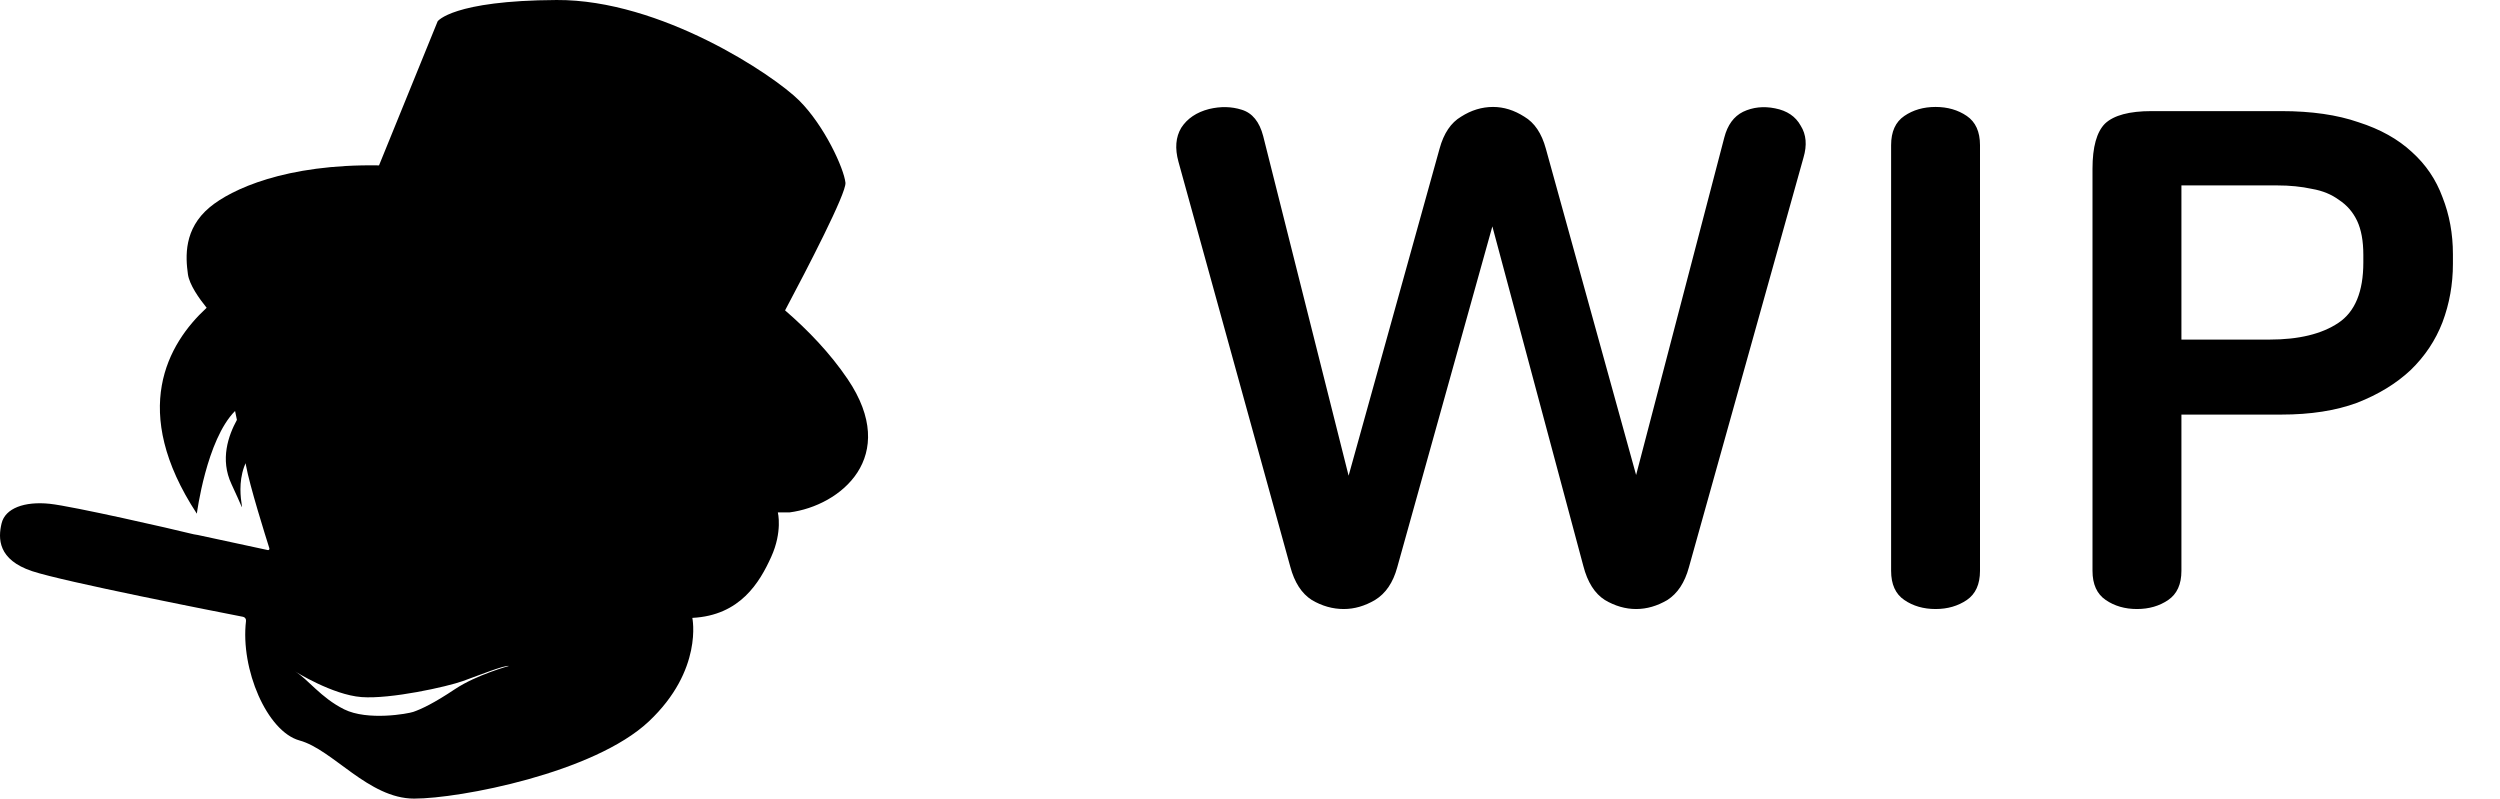
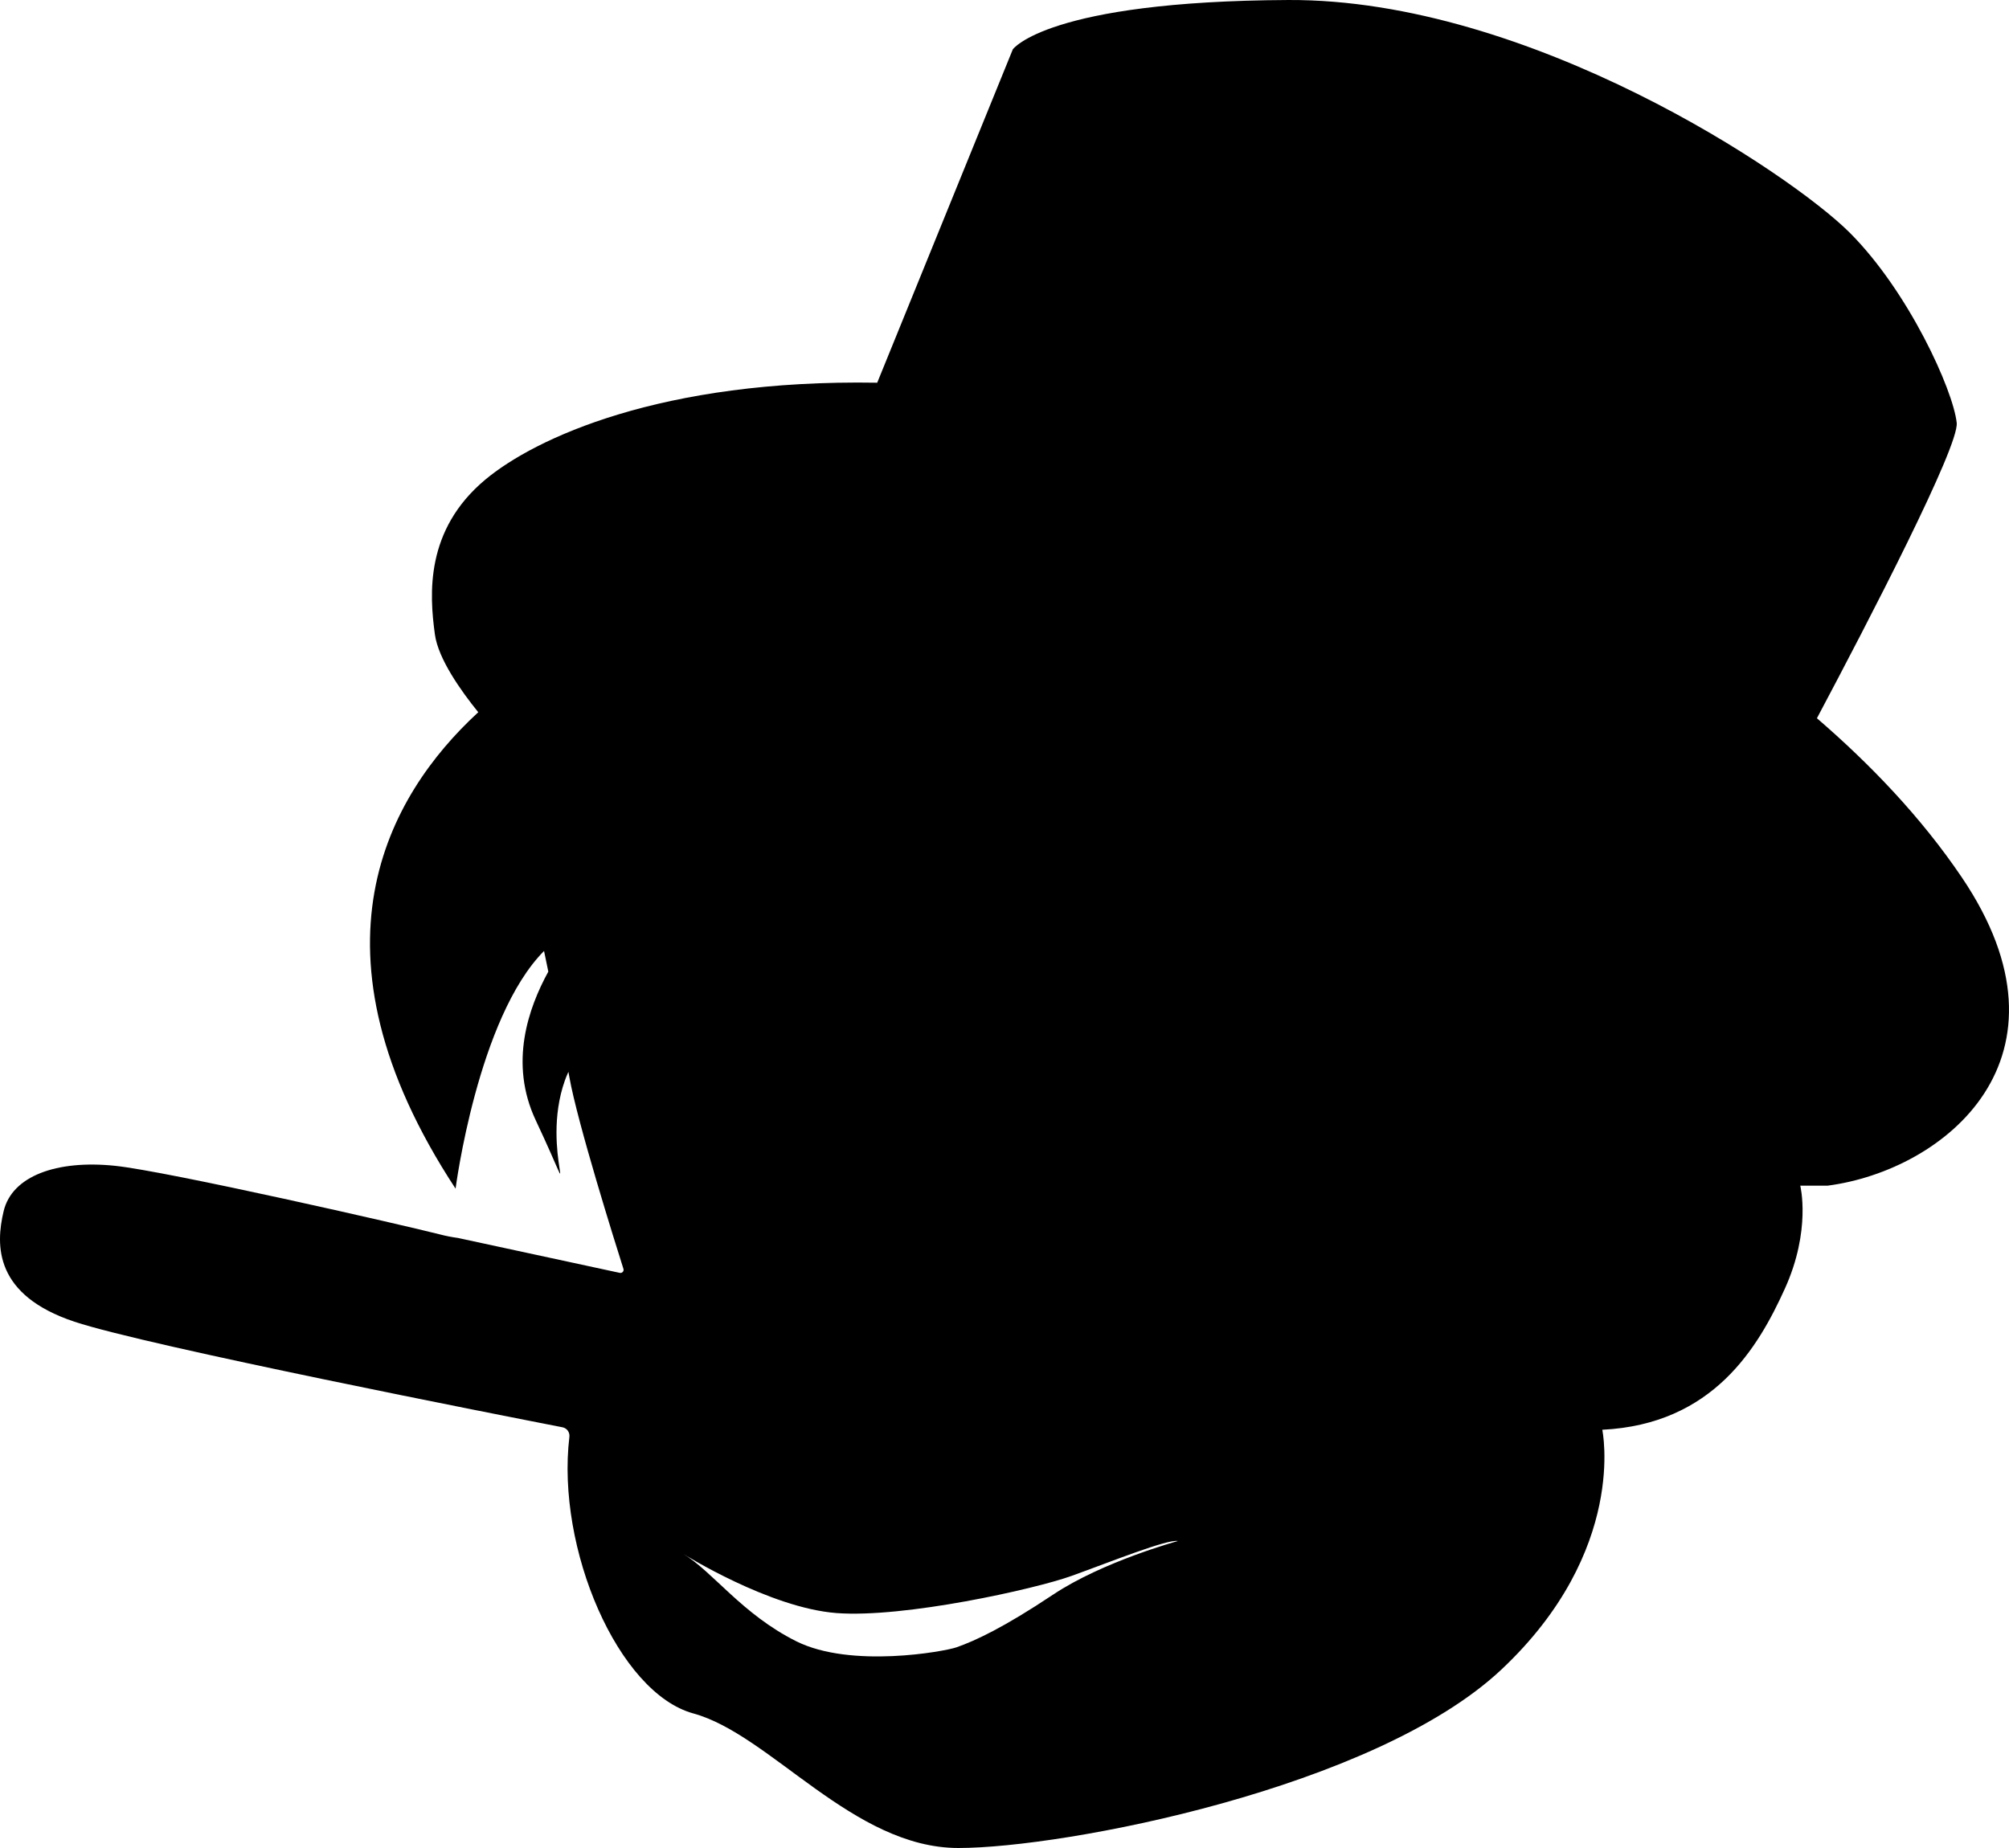
- <svg xmlns="http://www.w3.org/2000/svg" width="72" height="23" viewBox="0 0 72 23" fill="none">
-   <path d="M24.413 10.919C23.904 10.167 23.266 9.505 22.61 8.939C23.257 7.721 24.381 5.554 24.349 5.262C24.305 4.853 23.749 3.626 23.016 2.894C22.284 2.164 19.033 -0.015 16.03 7.52363e-05C13.028 0.015 12.604 0.614 12.604 0.614L10.916 4.763C8.226 4.718 6.655 5.455 6.039 5.97C5.29 6.595 5.342 7.394 5.412 7.897C5.454 8.2 5.734 8.596 5.952 8.865C5.948 8.867 5.946 8.87 5.942 8.873C4.834 9.898 3.721 11.823 5.669 14.794C5.669 14.794 5.944 12.666 6.77 11.836C6.788 11.923 6.806 12.008 6.823 12.093C6.577 12.543 6.332 13.23 6.667 13.943C7.289 15.268 6.708 14.346 7.03 13.446C7.041 13.413 7.057 13.377 7.073 13.34C7.078 13.364 7.082 13.387 7.085 13.406C7.185 13.971 7.654 15.465 7.758 15.792C7.767 15.821 7.742 15.849 7.712 15.842L5.699 15.408C5.623 15.397 5.548 15.383 5.474 15.363C5.022 15.248 2.089 14.578 1.43 14.509C0.703 14.434 0.15 14.638 0.046 15.072C-0.059 15.506 -0.064 16.12 0.927 16.45C1.837 16.753 6.278 17.623 7 17.764C7.056 17.775 7.092 17.827 7.085 17.884C6.92 19.273 7.692 21.07 8.628 21.326C9.587 21.588 10.614 23 11.927 23C13.239 23 17.109 22.26 18.684 20.779C20.259 19.298 19.939 17.795 19.939 17.795C21.32 17.726 21.879 16.769 22.21 16.04C22.541 15.311 22.402 14.757 22.402 14.757H22.742C24.204 14.566 25.927 13.159 24.413 10.919ZM13.105 19.846C12.487 20.259 12.133 20.422 11.904 20.502C11.753 20.555 10.589 20.766 9.91 20.428C9.232 20.089 8.871 19.56 8.5 19.338C8.5 19.338 9.573 20.012 10.411 20.076C11.248 20.139 12.875 19.779 13.335 19.613C13.825 19.437 14.525 19.154 14.657 19.18C14.657 19.18 13.723 19.434 13.105 19.846L13.105 19.846Z" fill="black" />
-   <path d="M43 3.08C43.307 3.08 43.607 3.173 43.9 3.36C44.193 3.533 44.4 3.84 44.52 4.28L47.12 13.68L49.66 3.96C49.753 3.6 49.933 3.353 50.2 3.22C50.48 3.087 50.787 3.053 51.12 3.12C51.467 3.187 51.713 3.353 51.86 3.62C52.02 3.873 52.047 4.18 51.94 4.54L48.64 16.34C48.52 16.78 48.313 17.093 48.02 17.28C47.727 17.453 47.427 17.54 47.12 17.54C46.813 17.54 46.513 17.453 46.22 17.28C45.927 17.093 45.72 16.767 45.6 16.3L42.98 6.52L40.24 16.34C40.12 16.78 39.907 17.093 39.6 17.28C39.307 17.453 39.007 17.54 38.7 17.54C38.38 17.54 38.073 17.453 37.78 17.28C37.487 17.093 37.28 16.773 37.16 16.32L33.94 4.66C33.833 4.273 33.86 3.947 34.02 3.68C34.193 3.413 34.46 3.233 34.82 3.14C35.153 3.06 35.467 3.067 35.76 3.16C36.067 3.253 36.273 3.507 36.38 3.92L38.84 13.7L41.46 4.28C41.58 3.84 41.787 3.533 42.08 3.36C42.373 3.173 42.68 3.08 43 3.08ZM55.744 3.08C56.09 3.08 56.39 3.167 56.644 3.34C56.897 3.513 57.024 3.793 57.024 4.18V16.44C57.024 16.827 56.897 17.107 56.644 17.28C56.39 17.453 56.09 17.54 55.744 17.54C55.397 17.54 55.097 17.453 54.844 17.28C54.59 17.107 54.464 16.827 54.464 16.44V4.18C54.464 3.793 54.59 3.513 54.844 3.34C55.097 3.167 55.397 3.08 55.744 3.08ZM65.704 3.2C66.571 3.2 67.311 3.307 67.924 3.52C68.551 3.72 69.064 4.007 69.465 4.38C69.865 4.74 70.158 5.173 70.344 5.68C70.544 6.187 70.644 6.733 70.644 7.32V7.6C70.644 8.187 70.544 8.747 70.344 9.28C70.144 9.8 69.838 10.26 69.424 10.66C69.011 11.047 68.498 11.36 67.885 11.6C67.271 11.827 66.544 11.94 65.704 11.94H62.825V16.44C62.825 16.827 62.698 17.107 62.444 17.28C62.191 17.453 61.891 17.54 61.544 17.54C61.198 17.54 60.898 17.453 60.645 17.28C60.391 17.107 60.264 16.827 60.264 16.44V4.86C60.264 4.233 60.385 3.8 60.624 3.56C60.878 3.32 61.325 3.2 61.965 3.2H65.704ZM62.825 9.78H65.365C66.204 9.78 66.865 9.62 67.344 9.3C67.825 8.98 68.064 8.4 68.064 7.56V7.34C68.064 6.94 68.004 6.613 67.885 6.36C67.764 6.107 67.591 5.907 67.365 5.76C67.151 5.6 66.891 5.493 66.585 5.44C66.278 5.373 65.945 5.34 65.585 5.34H62.825V9.78Z" fill="black" />
+ <svg xmlns="http://www.w3.org/2000/svg" width="400" height="368" viewBox="0 0 400 368" fill="none">
+   <path d="M390.602 174.708C382.47 162.671 372.255 152.074 361.756 143.028C372.109 123.54 390.09 88.868 389.588 84.199C388.884 77.652 379.985 58.009 368.262 46.309C356.548 34.618 304.531 -0.236 256.488 0.001C208.455 0.238 201.657 9.823 201.657 9.823L174.657 76.211C131.621 75.481 106.476 87.282 96.617 95.516C84.648 105.52 85.479 118.296 86.594 126.358C87.261 131.2 91.747 137.538 95.228 141.833C95.174 141.879 95.128 141.924 95.073 141.97C77.338 158.375 59.53 189.171 90.706 236.701C90.706 236.701 95.11 202.659 108.322 189.372C108.605 190.767 108.888 192.135 109.172 193.485C105.224 200.68 101.305 211.678 106.668 223.086C116.628 244.288 107.335 229.542 112.479 215.134C112.662 214.605 112.909 214.03 113.174 213.438C113.247 213.83 113.311 214.194 113.366 214.505C114.965 223.533 122.466 247.443 124.129 252.678C124.275 253.134 123.864 253.581 123.398 253.471L91.19 246.522C89.975 246.358 88.769 246.121 87.581 245.811C80.344 243.96 33.425 233.245 22.881 232.15C11.25 230.947 2.405 234.202 0.733 241.151C-0.939 248.1 -1.03 257.921 14.832 263.201C29.396 268.044 100.446 281.969 111.995 284.221C112.89 284.395 113.475 285.234 113.366 286.136C110.716 308.36 123.078 337.113 138.054 341.208C153.395 345.402 169.833 368 190.83 368C211.826 368 273.739 356.154 298.939 332.462C324.139 308.77 319.022 284.714 319.022 284.714C341.116 283.619 350.07 268.308 355.36 256.645C360.66 244.981 358.44 236.108 358.44 236.108H363.876C387.258 233.053 414.824 210.547 390.602 174.708ZM209.688 317.534C199.793 324.136 194.128 326.744 190.464 328.03C188.043 328.878 169.431 332.262 158.567 326.845C147.712 321.428 141.937 312.956 135.998 309.409C135.998 309.409 153.167 320.197 166.571 321.218C179.975 322.23 206.006 316.458 213.362 313.813C221.192 310.995 232.394 306.472 234.514 306.874C234.514 306.874 219.575 310.941 209.679 317.543L209.688 317.534Z" fill="black" />
</svg>
